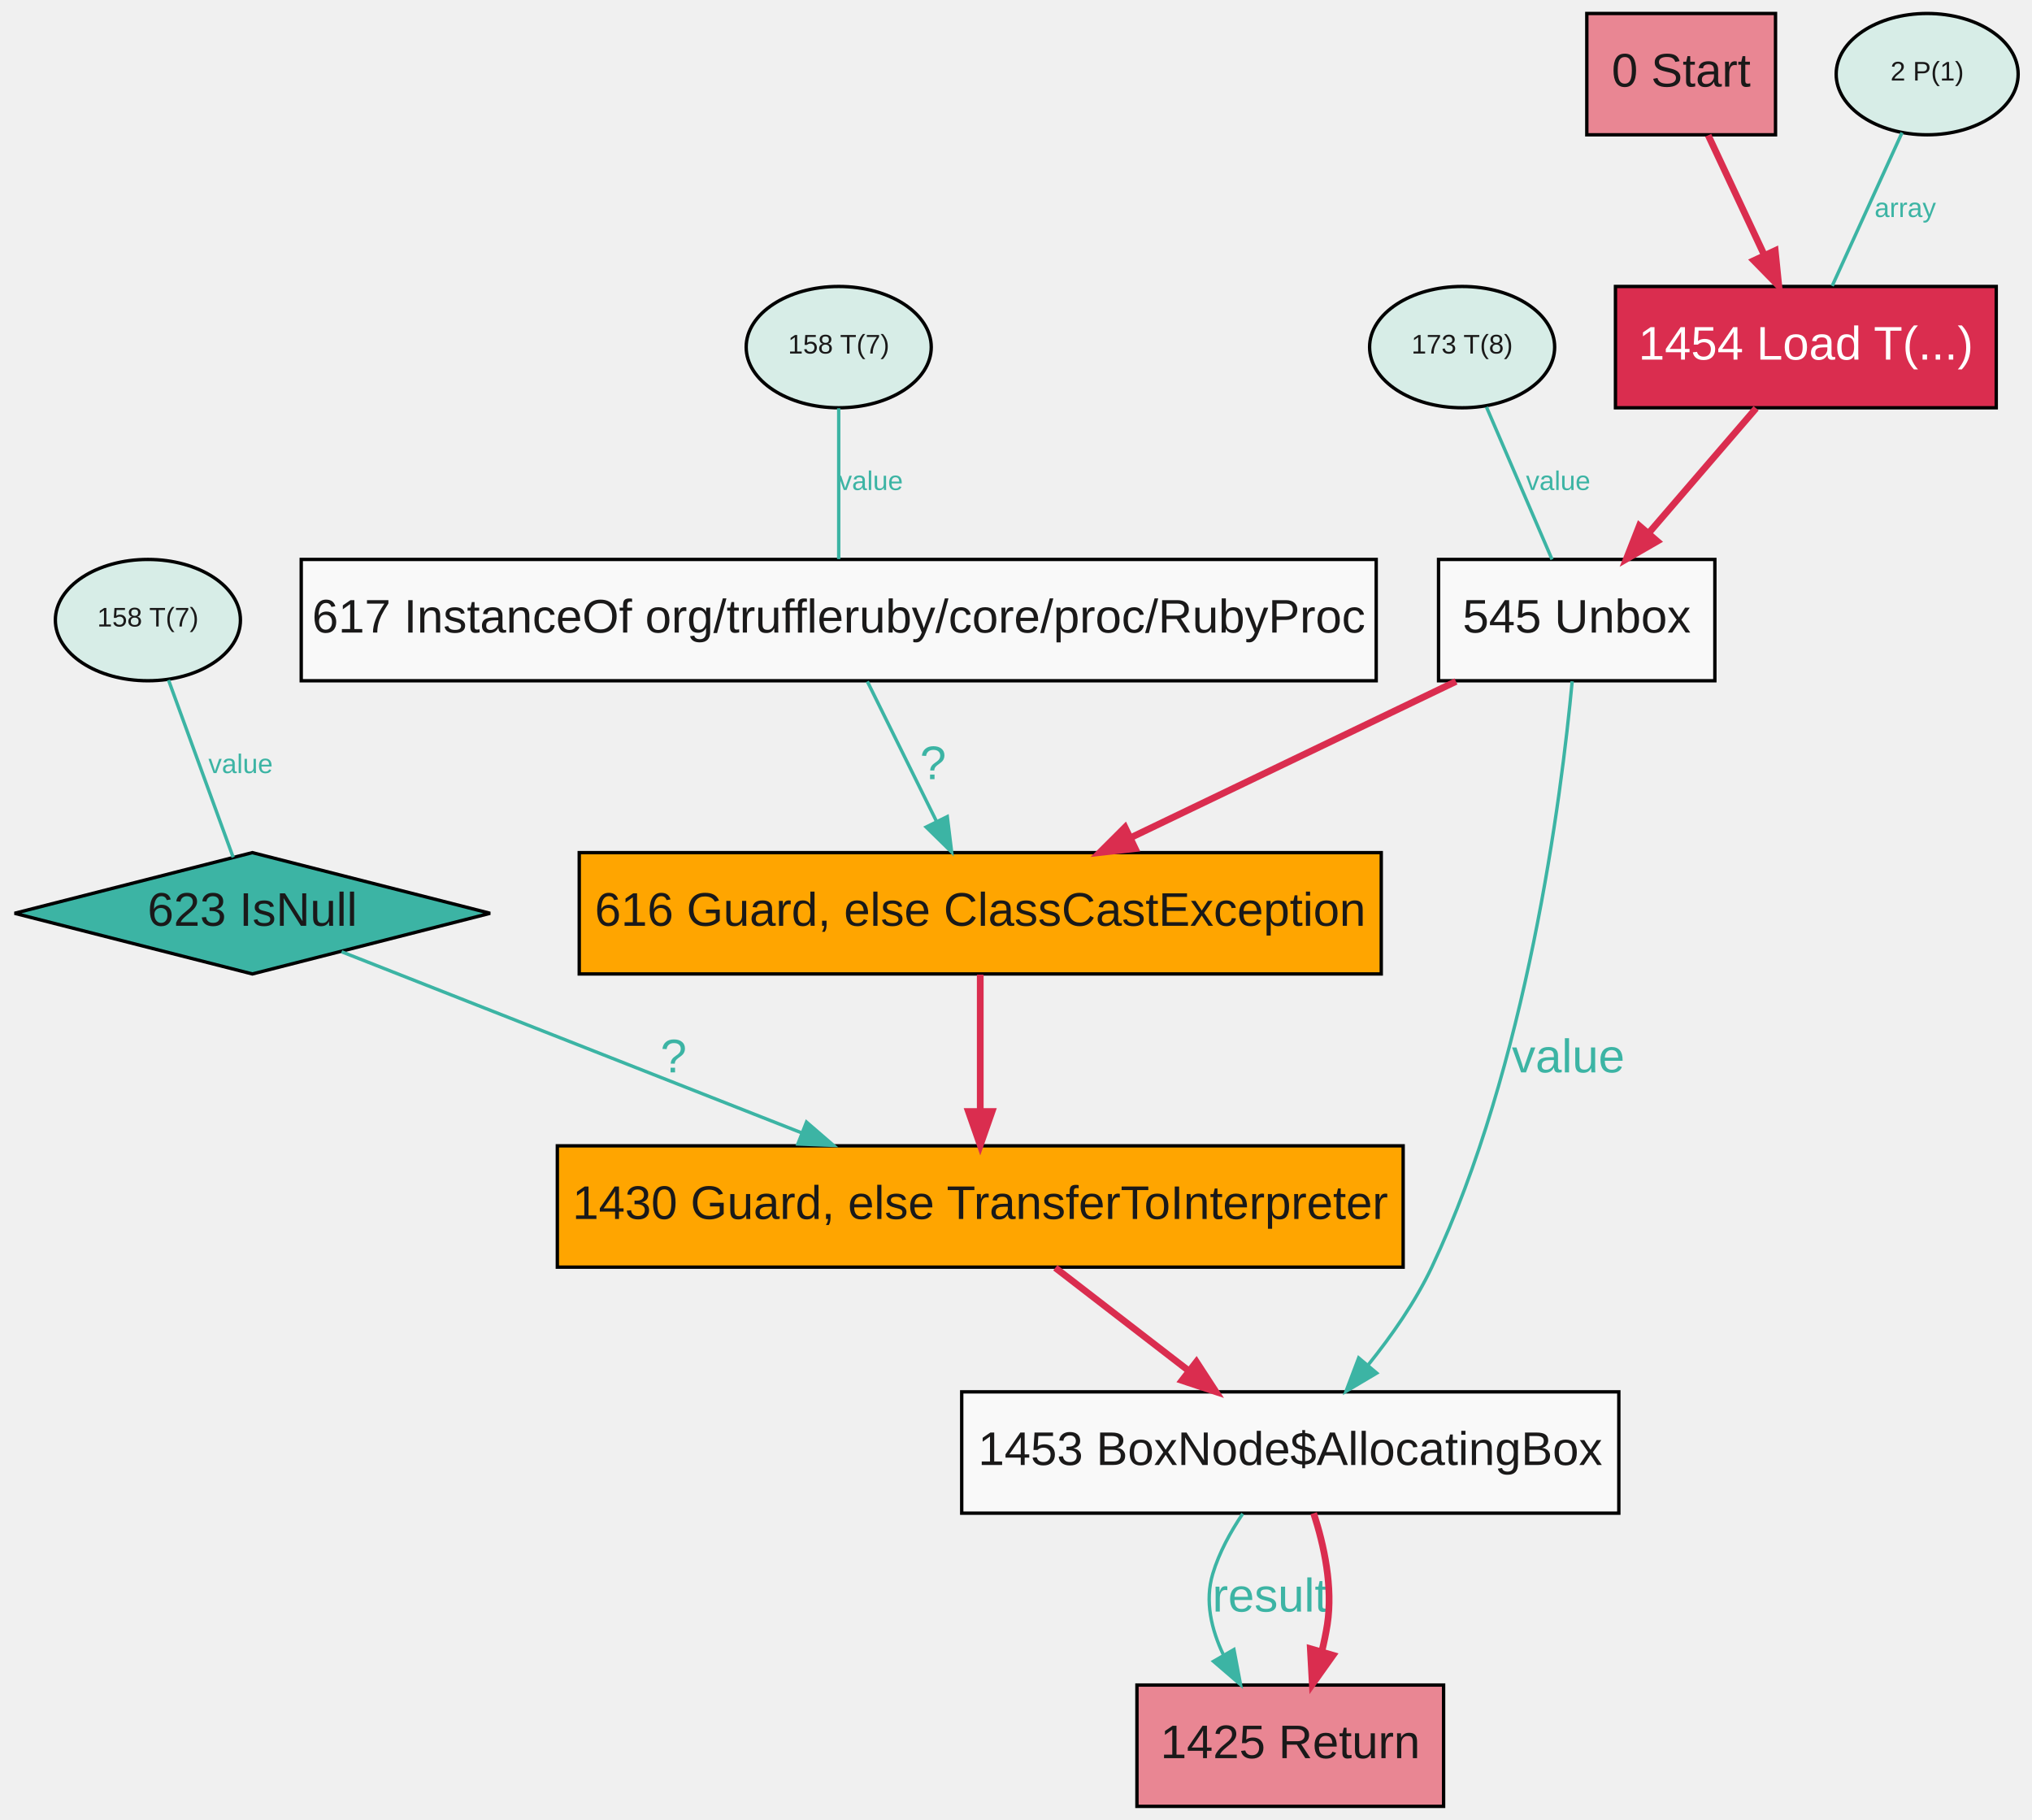
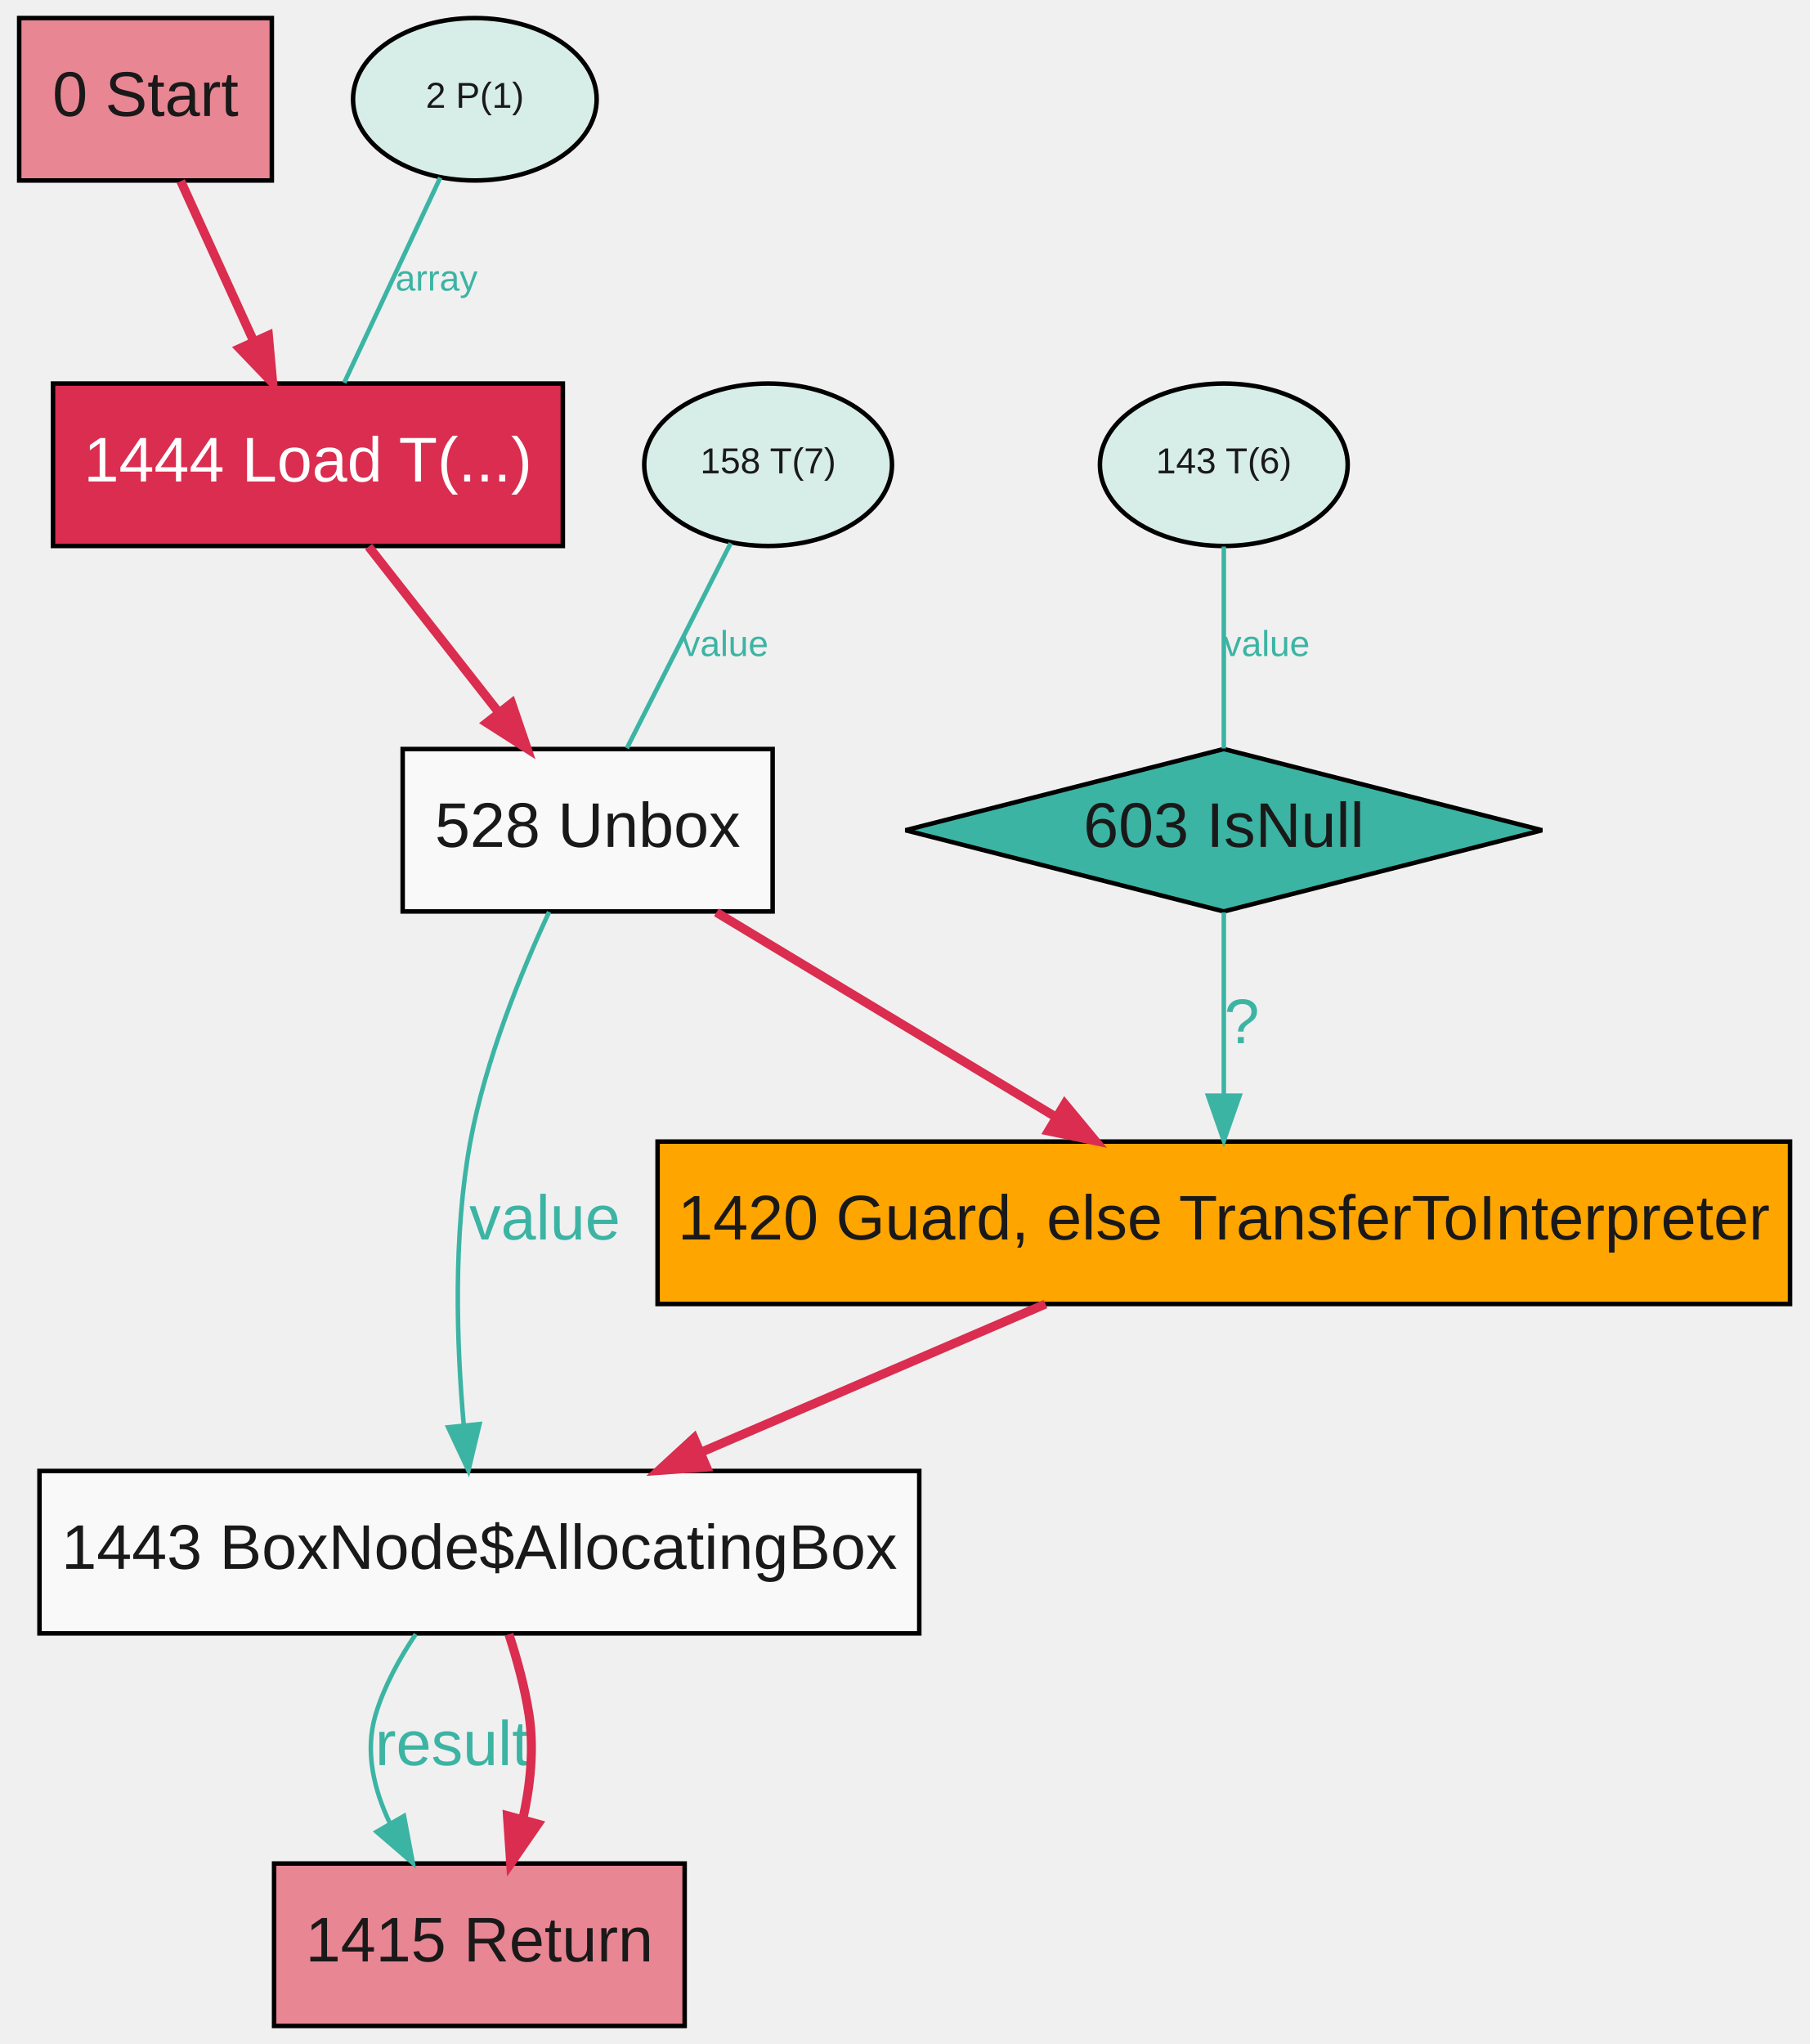
- <svg xmlns="http://www.w3.org/2000/svg" width="603pt" height="540pt" viewBox="0.00 0.00 602.78 540.00">
-   <g id="graph0" class="graph" transform="scale(1 1) rotate(0) translate(4 536)">
+ <svg xmlns="http://www.w3.org/2000/svg" width="401pt" height="453pt" viewBox="0.00 0.00 400.50 453.00">
+   <g id="graph0" class="graph" transform="scale(1 1) rotate(0) translate(4 449)">
    <g id="node1" class="node">
-       <polygon fill="#e98693" stroke="black" points="522.78,-532 466.78,-532 466.78,-496 522.78,-496 522.78,-532" />
-       <text text-anchor="middle" x="494.78" y="-510.3" font-family="Arial" font-size="14.00" fill="#1a1919">0 Start</text>
+       <polygon fill="#e98693" stroke="black" points="56,-445 0,-445 0,-409 56,-409 56,-445" />
+       <text text-anchor="middle" x="28" y="-423.3" font-family="Arial" font-size="14.00" fill="#1a1919">0 Start</text>
+     </g>
+     <g id="node7" class="node">
+       <polygon fill="#da2d4f" stroke="black" points="120.5,-364 7.5,-364 7.5,-328 120.5,-328 120.5,-364" />
+       <text text-anchor="middle" x="64" y="-342.3" font-family="Arial" font-size="14.00" fill="#ffffff">1444 Load T(...)</text>
+     </g>
+     <g id="edge10" class="edge">
+       <path fill="none" stroke="#da2d4f" stroke-width="2" d="M35.81,-408.86C40.53,-398.51 46.64,-385.1 51.96,-373.41" />
+       <polygon fill="#da2d4f" stroke="#da2d4f" stroke-width="2" points="55.24,-374.66 56.2,-364.11 48.87,-371.76 55.24,-374.66" />
+     </g>
+     <g id="node2" class="node">
+       <polygon fill="#f9f9f9" stroke="black" points="167,-283 85,-283 85,-247 167,-247 167,-283" />
+       <text text-anchor="middle" x="126" y="-261.3" font-family="Arial" font-size="14.00" fill="#1a1919">528 Unbox</text>
+     </g>
+     <g id="node5" class="node">
+       <polygon fill="#ffa500" stroke="black" points="392.5,-196 141.5,-196 141.5,-160 392.5,-160 392.5,-196" />
+       <text text-anchor="middle" x="267" y="-174.3" font-family="Arial" font-size="14.00" fill="#1a1919">1420 Guard, else TransferToInterpreter</text>
+     </g>
+     <g id="edge1" class="edge">
+       <path fill="none" stroke="#da2d4f" stroke-width="2" d="M154.53,-246.8C176.23,-233.72 206.25,-215.62 229.82,-201.41" />
+       <polygon fill="#da2d4f" stroke="#da2d4f" stroke-width="2" points="231.75,-204.34 238.51,-196.18 228.14,-198.34 231.75,-204.34" />
+     </g>
+     <g id="node6" class="node">
+       <polygon fill="#f9f9f9" stroke="black" points="199.5,-123 4.5,-123 4.5,-87 199.5,-87 199.5,-123" />
+       <text text-anchor="middle" x="102" y="-101.3" font-family="Arial" font-size="14.00" fill="#1a1919">1443 BoxNode$AllocatingBox</text>
+     </g>
+     <g id="edge5" class="edge">
+       <path fill="none" stroke="#3cb4a4" d="M117.45,-246.9C111.23,-233.44 103.33,-214.02 100,-196 96.15,-175.16 96.94,-151.14 98.54,-133.16" />
+       <polygon fill="#3cb4a4" stroke="#3cb4a4" points="102.03,-133.39 99.57,-123.08 95.07,-132.68 102.03,-133.39" />
+       <text text-anchor="middle" x="116.5" y="-174.3" font-family="arial" font-size="14.00" fill="#3cb4a4">value</text>
+     </g>
+     <g id="node3" class="node">
+       <polygon fill="#3cb4a4" stroke="black" points="267,-283 196.45,-265 267,-247 337.55,-265 267,-283" />
+       <text text-anchor="middle" x="267" y="-261.3" font-family="Arial" font-size="14.00" fill="#1a1919">603 IsNull</text>
+     </g>
+     <g id="edge3" class="edge">
+       <path fill="none" stroke="#3cb4a4" d="M267,-246.8C267,-235.16 267,-219.55 267,-206.24" />
+       <polygon fill="#3cb4a4" stroke="#3cb4a4" points="270.5,-206.18 267,-196.18 263.5,-206.18 270.5,-206.18" />
+       <text text-anchor="middle" x="271" y="-217.8" font-family="arial" font-size="14.00" fill="#3cb4a4">?</text>
+     </g>
+     <g id="node4" class="node">
+       <polygon fill="#e98693" stroke="black" points="147.5,-36 56.5,-36 56.5,0 147.5,0 147.5,-36" />
+       <text text-anchor="middle" x="102" y="-14.3" font-family="Arial" font-size="14.00" fill="#1a1919">1415 Return</text>
+     </g>
+     <g id="edge4" class="edge">
+       <path fill="none" stroke="#da2d4f" stroke-width="2" d="M227.48,-159.99C204.59,-150.14 175.57,-137.66 151.2,-127.17" />
+       <polygon fill="#da2d4f" stroke="#da2d4f" stroke-width="2" points="152.34,-123.85 141.77,-123.11 149.57,-130.28 152.34,-123.85" />
+     </g>
+     <g id="edge2" class="edge">
+       <path fill="none" stroke="#3cb4a4" d="M87.9,-86.84C84.28,-81.46 80.88,-75.27 79,-69 76.59,-60.93 78.56,-52.49 82.19,-44.89" />
+       <polygon fill="#3cb4a4" stroke="#3cb4a4" points="85.29,-46.53 87.25,-36.12 79.22,-43.03 85.29,-46.53" />
+       <text text-anchor="middle" x="96" y="-57.8" font-family="arial" font-size="14.00" fill="#3cb4a4">result</text>
+     </g>
+     <g id="edge6" class="edge">
+       <path fill="none" stroke="#da2d4f" stroke-width="2" d="M108.55,-86.8C110.37,-81.21 112.09,-74.92 113,-69 114.17,-61.39 113.29,-53.2 111.61,-45.71" />
+       <polygon fill="#da2d4f" stroke="#da2d4f" stroke-width="2" points="114.97,-44.74 108.94,-36.02 108.22,-46.59 114.97,-44.74" />
+     </g>
+     <g id="edge11" class="edge">
+       <path fill="none" stroke="#da2d4f" stroke-width="2" d="M77.45,-327.86C85.9,-317.09 96.95,-303.02 106.36,-291.02" />
+       <polygon fill="#da2d4f" stroke="#da2d4f" stroke-width="2" points="109.15,-293.14 112.57,-283.11 103.65,-288.81 109.15,-293.14" />
+     </g>
+     <g id="node8" class="node">
+       <ellipse fill="#d7ede7" stroke="black" cx="267" cy="-346" rx="27.46" ry="18" />
+       <text text-anchor="middle" x="267" y="-344.1" font-family="Arial" font-size="8.00" fill="#1a1919">143 T(6)</text>
+     </g>
+     <g id="edge7" class="edge">
+       <path fill="none" stroke="#3cb4a4" d="M267,-327.86C267,-314.61 267,-296.35 267,-283.11" />
+       <text text-anchor="middle" x="276.5" y="-303.6" font-family="arial" font-size="8.00" fill="#3cb4a4">value</text>
    </g>
    <g id="node9" class="node">
-       <polygon fill="#da2d4f" stroke="black" points="588.28,-451 475.28,-451 475.28,-415 588.28,-415 588.28,-451" />
-       <text text-anchor="middle" x="531.78" y="-429.3" font-family="Arial" font-size="14.00" fill="#ffffff">1454 Load T(...)</text>
-     </g>
-     <g id="edge13" class="edge">
-       <path fill="none" stroke="#da2d4f" stroke-width="2" d="M502.8,-495.86C507.65,-485.51 513.93,-472.1 519.4,-460.41" />
-       <polygon fill="#da2d4f" stroke="#da2d4f" stroke-width="2" points="522.69,-461.65 523.76,-451.11 516.35,-458.68 522.69,-461.65" />
-     </g>
-     <g id="node2" class="node">
-       <polygon fill="#f9f9f9" stroke="black" points="504.78,-370 422.78,-370 422.78,-334 504.78,-334 504.78,-370" />
-       <text text-anchor="middle" x="463.78" y="-348.3" font-family="Arial" font-size="14.00" fill="#1a1919">545 Unbox</text>
-     </g>
-     <g id="node3" class="node">
-       <polygon fill="#ffa500" stroke="black" points="405.78,-283 167.78,-283 167.78,-247 405.78,-247 405.78,-283" />
-       <text text-anchor="middle" x="286.78" y="-261.3" font-family="Arial" font-size="14.00" fill="#1a1919">616 Guard, else ClassCastException</text>
-     </g>
-     <g id="edge1" class="edge">
-       <path fill="none" stroke="#da2d4f" stroke-width="2" d="M427.96,-333.8C400.16,-320.45 361.45,-301.86 331.59,-287.52" />
-       <polygon fill="#da2d4f" stroke="#da2d4f" stroke-width="2" points="332.77,-284.2 322.24,-283.03 329.74,-290.51 332.77,-284.2" />
-     </g>
-     <g id="node8" class="node">
-       <polygon fill="#f9f9f9" stroke="black" points="476.28,-123 281.28,-123 281.28,-87 476.28,-87 476.28,-123" />
-       <text text-anchor="middle" x="378.78" y="-101.3" font-family="Arial" font-size="14.00" fill="#1a1919">1453 BoxNode$AllocatingBox</text>
-     </g>
-     <g id="edge7" class="edge">
-       <path fill="none" stroke="#3cb4a4" d="M462.44,-333.84C459.21,-299.38 449.08,-219.93 420.78,-160 415.93,-149.75 408.86,-139.63 401.89,-130.97" />
-       <polygon fill="#3cb4a4" stroke="#3cb4a4" points="404.44,-128.56 395.32,-123.16 399.08,-133.07 404.44,-128.56" />
-       <text text-anchor="middle" x="461.28" y="-217.8" font-family="arial" font-size="14.00" fill="#3cb4a4">value</text>
-     </g>
-     <g id="node7" class="node">
-       <polygon fill="#ffa500" stroke="black" points="412.28,-196 161.28,-196 161.28,-160 412.28,-160 412.28,-196" />
-       <text text-anchor="middle" x="286.78" y="-174.3" font-family="Arial" font-size="14.00" fill="#1a1919">1430 Guard, else TransferToInterpreter</text>
-     </g>
-     <g id="edge3" class="edge">
-       <path fill="none" stroke="#da2d4f" stroke-width="2" d="M286.78,-246.8C286.78,-235.16 286.78,-219.55 286.78,-206.24" />
-       <polygon fill="#da2d4f" stroke="#da2d4f" stroke-width="2" points="290.28,-206.18 286.78,-196.18 283.28,-206.18 290.28,-206.18" />
-     </g>
-     <g id="node4" class="node">
-       <polygon fill="#f9f9f9" stroke="black" points="404.28,-370 85.28,-370 85.28,-334 404.28,-334 404.28,-370" />
-       <text text-anchor="middle" x="244.78" y="-348.3" font-family="Arial" font-size="14.00" fill="#1a1919">617 InstanceOf org/truffleruby/core/proc/RubyProc</text>
-     </g>
-     <g id="edge2" class="edge">
-       <path fill="none" stroke="#3cb4a4" d="M253.27,-333.8C259.14,-321.93 267.05,-305.93 273.71,-292.45" />
-       <polygon fill="#3cb4a4" stroke="#3cb4a4" points="277,-293.69 278.29,-283.18 270.72,-290.59 277,-293.69" />
-       <text text-anchor="middle" x="272.78" y="-304.8" font-family="arial" font-size="14.00" fill="#3cb4a4">?</text>
-     </g>
-     <g id="node5" class="node">
-       <polygon fill="#3cb4a4" stroke="black" points="70.78,-283 0.22,-265 70.78,-247 141.33,-265 70.78,-283" />
-       <text text-anchor="middle" x="70.78" y="-261.3" font-family="Arial" font-size="14.00" fill="#1a1919">623 IsNull</text>
-     </g>
-     <g id="edge5" class="edge">
-       <path fill="none" stroke="#3cb4a4" d="M97.26,-253.58C131.09,-240.27 190.43,-216.91 233.71,-199.88" />
-       <polygon fill="#3cb4a4" stroke="#3cb4a4" points="235.22,-203.05 243.24,-196.13 232.66,-196.54 235.22,-203.05" />
-       <text text-anchor="middle" x="195.78" y="-217.8" font-family="arial" font-size="14.00" fill="#3cb4a4">?</text>
-     </g>
-     <g id="node6" class="node">
-       <polygon fill="#e98693" stroke="black" points="424.28,-36 333.28,-36 333.28,0 424.28,0 424.28,-36" />
-       <text text-anchor="middle" x="378.78" y="-14.3" font-family="Arial" font-size="14.00" fill="#1a1919">1425 Return</text>
-     </g>
-     <g id="edge6" class="edge">
-       <path fill="none" stroke="#da2d4f" stroke-width="2" d="M309.05,-159.81C320.91,-150.66 335.68,-139.26 348.56,-129.32" />
-       <polygon fill="#da2d4f" stroke="#da2d4f" stroke-width="2" points="350.93,-131.91 356.71,-123.03 346.65,-126.37 350.93,-131.91" />
-     </g>
-     <g id="edge4" class="edge">
-       <path fill="none" stroke="#3cb4a4" d="M364.67,-86.84C361.05,-81.46 357.65,-75.27 355.78,-69 353.36,-60.93 355.34,-52.49 358.97,-44.89" />
-       <polygon fill="#3cb4a4" stroke="#3cb4a4" points="362.06,-46.53 364.03,-36.12 356,-43.03 362.06,-46.53" />
-       <text text-anchor="middle" x="372.78" y="-57.8" font-family="arial" font-size="14.00" fill="#3cb4a4">result</text>
+       <ellipse fill="#d7ede7" stroke="black" cx="166" cy="-346" rx="27.46" ry="18" />
+       <text text-anchor="middle" x="166" y="-344.1" font-family="Arial" font-size="8.00" fill="#1a1919">158 T(7)</text>
    </g>
    <g id="edge8" class="edge">
-       <path fill="none" stroke="#da2d4f" stroke-width="2" d="M385.72,-86.98C388.84,-77.35 391.47,-65.07 389.78,-54 389.36,-51.32 388.78,-48.56 388.11,-45.83" />
-       <polygon fill="#da2d4f" stroke="#da2d4f" stroke-width="2" points="391.46,-44.83 385.32,-36.2 384.74,-46.78 391.46,-44.83" />
-     </g>
-     <g id="edge14" class="edge">
-       <path fill="none" stroke="#da2d4f" stroke-width="2" d="M517.02,-414.86C507.75,-404.09 495.64,-390.02 485.31,-378.02" />
-       <polygon fill="#da2d4f" stroke="#da2d4f" stroke-width="2" points="487.68,-375.4 478.5,-370.11 482.37,-379.97 487.68,-375.4" />
+       <path fill="none" stroke="#3cb4a4" d="M157.71,-328.63C150.98,-315.34 141.53,-296.67 134.69,-283.17" />
+       <text text-anchor="middle" x="156.5" y="-303.6" font-family="arial" font-size="8.00" fill="#3cb4a4">value</text>
    </g>
    <g id="node10" class="node">
-       <ellipse fill="#d7ede7" stroke="black" cx="244.78" cy="-433" rx="27.46" ry="18" />
-       <text text-anchor="middle" x="244.78" y="-431.1" font-family="Arial" font-size="8.00" fill="#1a1919">158 T(7)</text>
+       <ellipse fill="#d7ede7" stroke="black" cx="101" cy="-427" rx="27" ry="18" />
+       <text text-anchor="middle" x="101" y="-425.1" font-family="Arial" font-size="8.00" fill="#1a1919">2 P(1)</text>
    </g>
    <g id="edge9" class="edge">
-       <path fill="none" stroke="#3cb4a4" d="M244.78,-414.86C244.78,-401.61 244.78,-383.35 244.78,-370.11" />
-       <text text-anchor="middle" x="254.28" y="-390.6" font-family="arial" font-size="8.00" fill="#3cb4a4">value</text>
-     </g>
-     <g id="node11" class="node">
-       <ellipse fill="#d7ede7" stroke="black" cx="39.78" cy="-352" rx="27.46" ry="18" />
-       <text text-anchor="middle" x="39.78" y="-350.1" font-family="Arial" font-size="8.00" fill="#1a1919">158 T(7)</text>
-     </g>
-     <g id="edge10" class="edge">
-       <path fill="none" stroke="#3cb4a4" d="M45.9,-334.21C51.48,-318.92 59.64,-296.52 65.08,-281.61" />
-       <text text-anchor="middle" x="67.28" y="-306.6" font-family="arial" font-size="8.00" fill="#3cb4a4">value</text>
-     </g>
-     <g id="node12" class="node">
-       <ellipse fill="#d7ede7" stroke="black" cx="429.78" cy="-433" rx="27.46" ry="18" />
-       <text text-anchor="middle" x="429.78" y="-431.1" font-family="Arial" font-size="8.00" fill="#1a1919">173 T(8)</text>
-     </g>
-     <g id="edge11" class="edge">
-       <path fill="none" stroke="#3cb4a4" d="M436.99,-415.25C442.72,-401.93 450.7,-383.38 456.46,-370" />
-       <text text-anchor="middle" x="458.28" y="-390.6" font-family="arial" font-size="8.00" fill="#3cb4a4">value</text>
-     </g>
-     <g id="node13" class="node">
-       <ellipse fill="#d7ede7" stroke="black" cx="567.78" cy="-514" rx="27" ry="18" />
-       <text text-anchor="middle" x="567.78" y="-512.1" font-family="Arial" font-size="8.00" fill="#1a1919">2 P(1)</text>
-     </g>
-     <g id="edge12" class="edge">
-       <path fill="none" stroke="#3cb4a4" d="M560.32,-496.63C554.26,-483.34 545.75,-464.67 539.6,-451.17" />
-       <text text-anchor="middle" x="561.28" y="-471.6" font-family="arial" font-size="8.00" fill="#3cb4a4">array</text>
+       <path fill="none" stroke="#3cb4a4" d="M93.33,-409.63C87.11,-396.34 78.36,-377.67 72.04,-364.17" />
+       <text text-anchor="middle" x="92.5" y="-384.6" font-family="arial" font-size="8.00" fill="#3cb4a4">array</text>
    </g>
  </g>
</svg>
